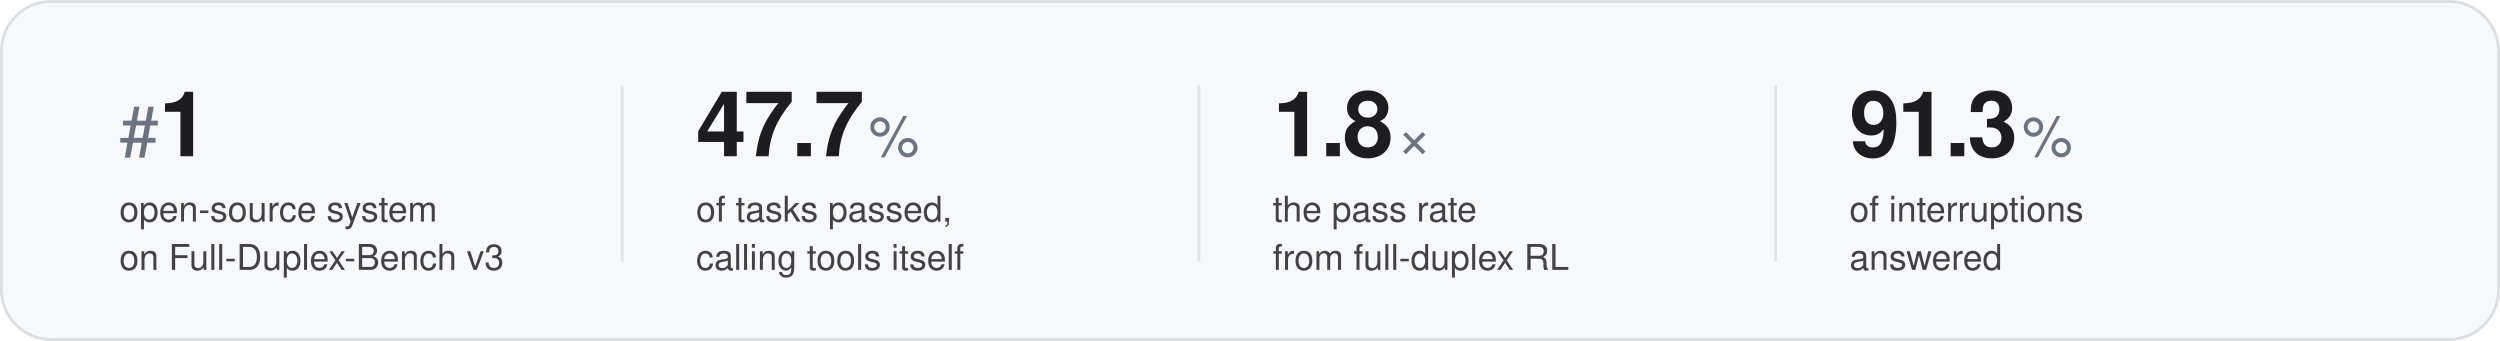
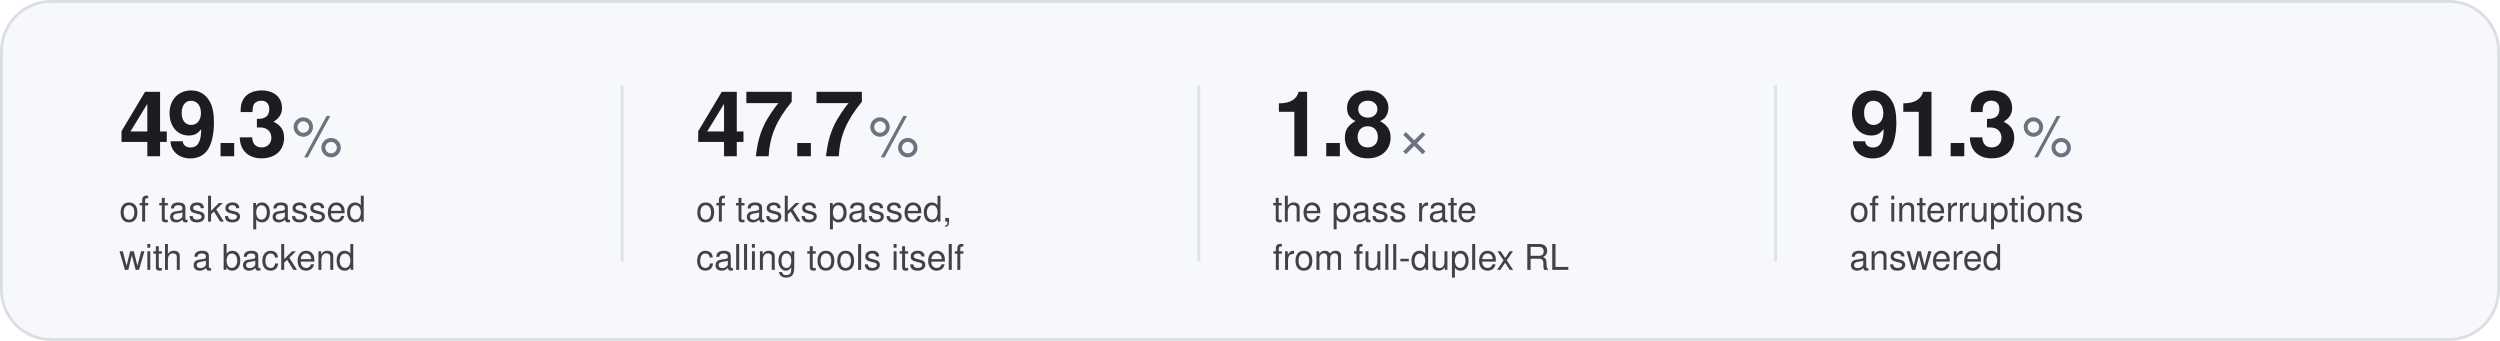
<svg xmlns="http://www.w3.org/2000/svg" width="880" height="120" viewBox="0 0 880 120" role="img" aria-labelledby="t d">
  <rect width="880" height="120" rx="18" fill="#f6f8fb" />
  <rect x=".5" y=".5" width="879" height="119" rx="17.5" fill="none" stroke="#18202d" stroke-opacity=".12" />
  <g font-family="-apple-system, BlinkMacSystemFont, 'Segoe UI', 'Helvetica Neue', Helvetica, Arial, sans-serif">
-     <text x="42.0" y="55" fill="#1d1d1f" font-size="32" font-weight="600" letter-spacing="-1">
-       <tspan font-size="25" font-weight="400" fill="#6b7280">#</tspan>1</text>
-     <text x="42.0" y="78" fill="#424245" font-size="12.5" font-weight="500">open-source system</text>
-     <text x="42.0" y="95" fill="#424245" font-size="12.5" font-weight="500">on Full-Duplex-Bench v3</text>
+     <text x="42.0" y="55" fill="#1d1d1f" font-size="32" font-weight="600" letter-spacing="-1">49.3<tspan dx="1.5" font-size="20" font-weight="400" fill="#6b7280">%</tspan>
+     </text>
+     <text x="42.0" y="78" fill="#424245" font-size="12.5" font-weight="500">of tasks passed</text>
+     <text x="42.0" y="95" fill="#424245" font-size="12.5" font-weight="500">with a backend</text>
    <path d="M219.0 30V92" stroke="#18202d" stroke-opacity=".10" />
    <text x="245.0" y="55" fill="#1d1d1f" font-size="32" font-weight="600" letter-spacing="-1">47.7<tspan dx="1.5" font-size="20" font-weight="400" fill="#6b7280">%</tspan>
    </text>
    <text x="245.0" y="78" fill="#424245" font-size="12.5" font-weight="500">of tasks passed,</text>
    <text x="245.0" y="95" fill="#424245" font-size="12.5" font-weight="500">calling tools itself</text>
    <path d="M422.0 30V92" stroke="#18202d" stroke-opacity=".10" />
    <text x="448.0" y="55" fill="#1d1d1f" font-size="32" font-weight="600" letter-spacing="-1">1.8<tspan dx="1.5" font-size="20" font-weight="400" fill="#6b7280">×</tspan>
    </text>
    <text x="448.0" y="78" fill="#424245" font-size="12.5" font-weight="500">the pass rate</text>
    <text x="448.0" y="95" fill="#424245" font-size="12.5" font-weight="500">from full-duplex RL</text>
    <path d="M625.0 30V92" stroke="#18202d" stroke-opacity=".10" />
    <text x="651.0" y="55" fill="#1d1d1f" font-size="32" font-weight="600" letter-spacing="-1">91.3<tspan dx="1.5" font-size="20" font-weight="400" fill="#6b7280">%</tspan>
    </text>
    <text x="651.0" y="78" fill="#424245" font-size="12.5" font-weight="500">of interruptions</text>
    <text x="651.0" y="95" fill="#424245" font-size="12.5" font-weight="500">answered</text>
  </g>
</svg>
